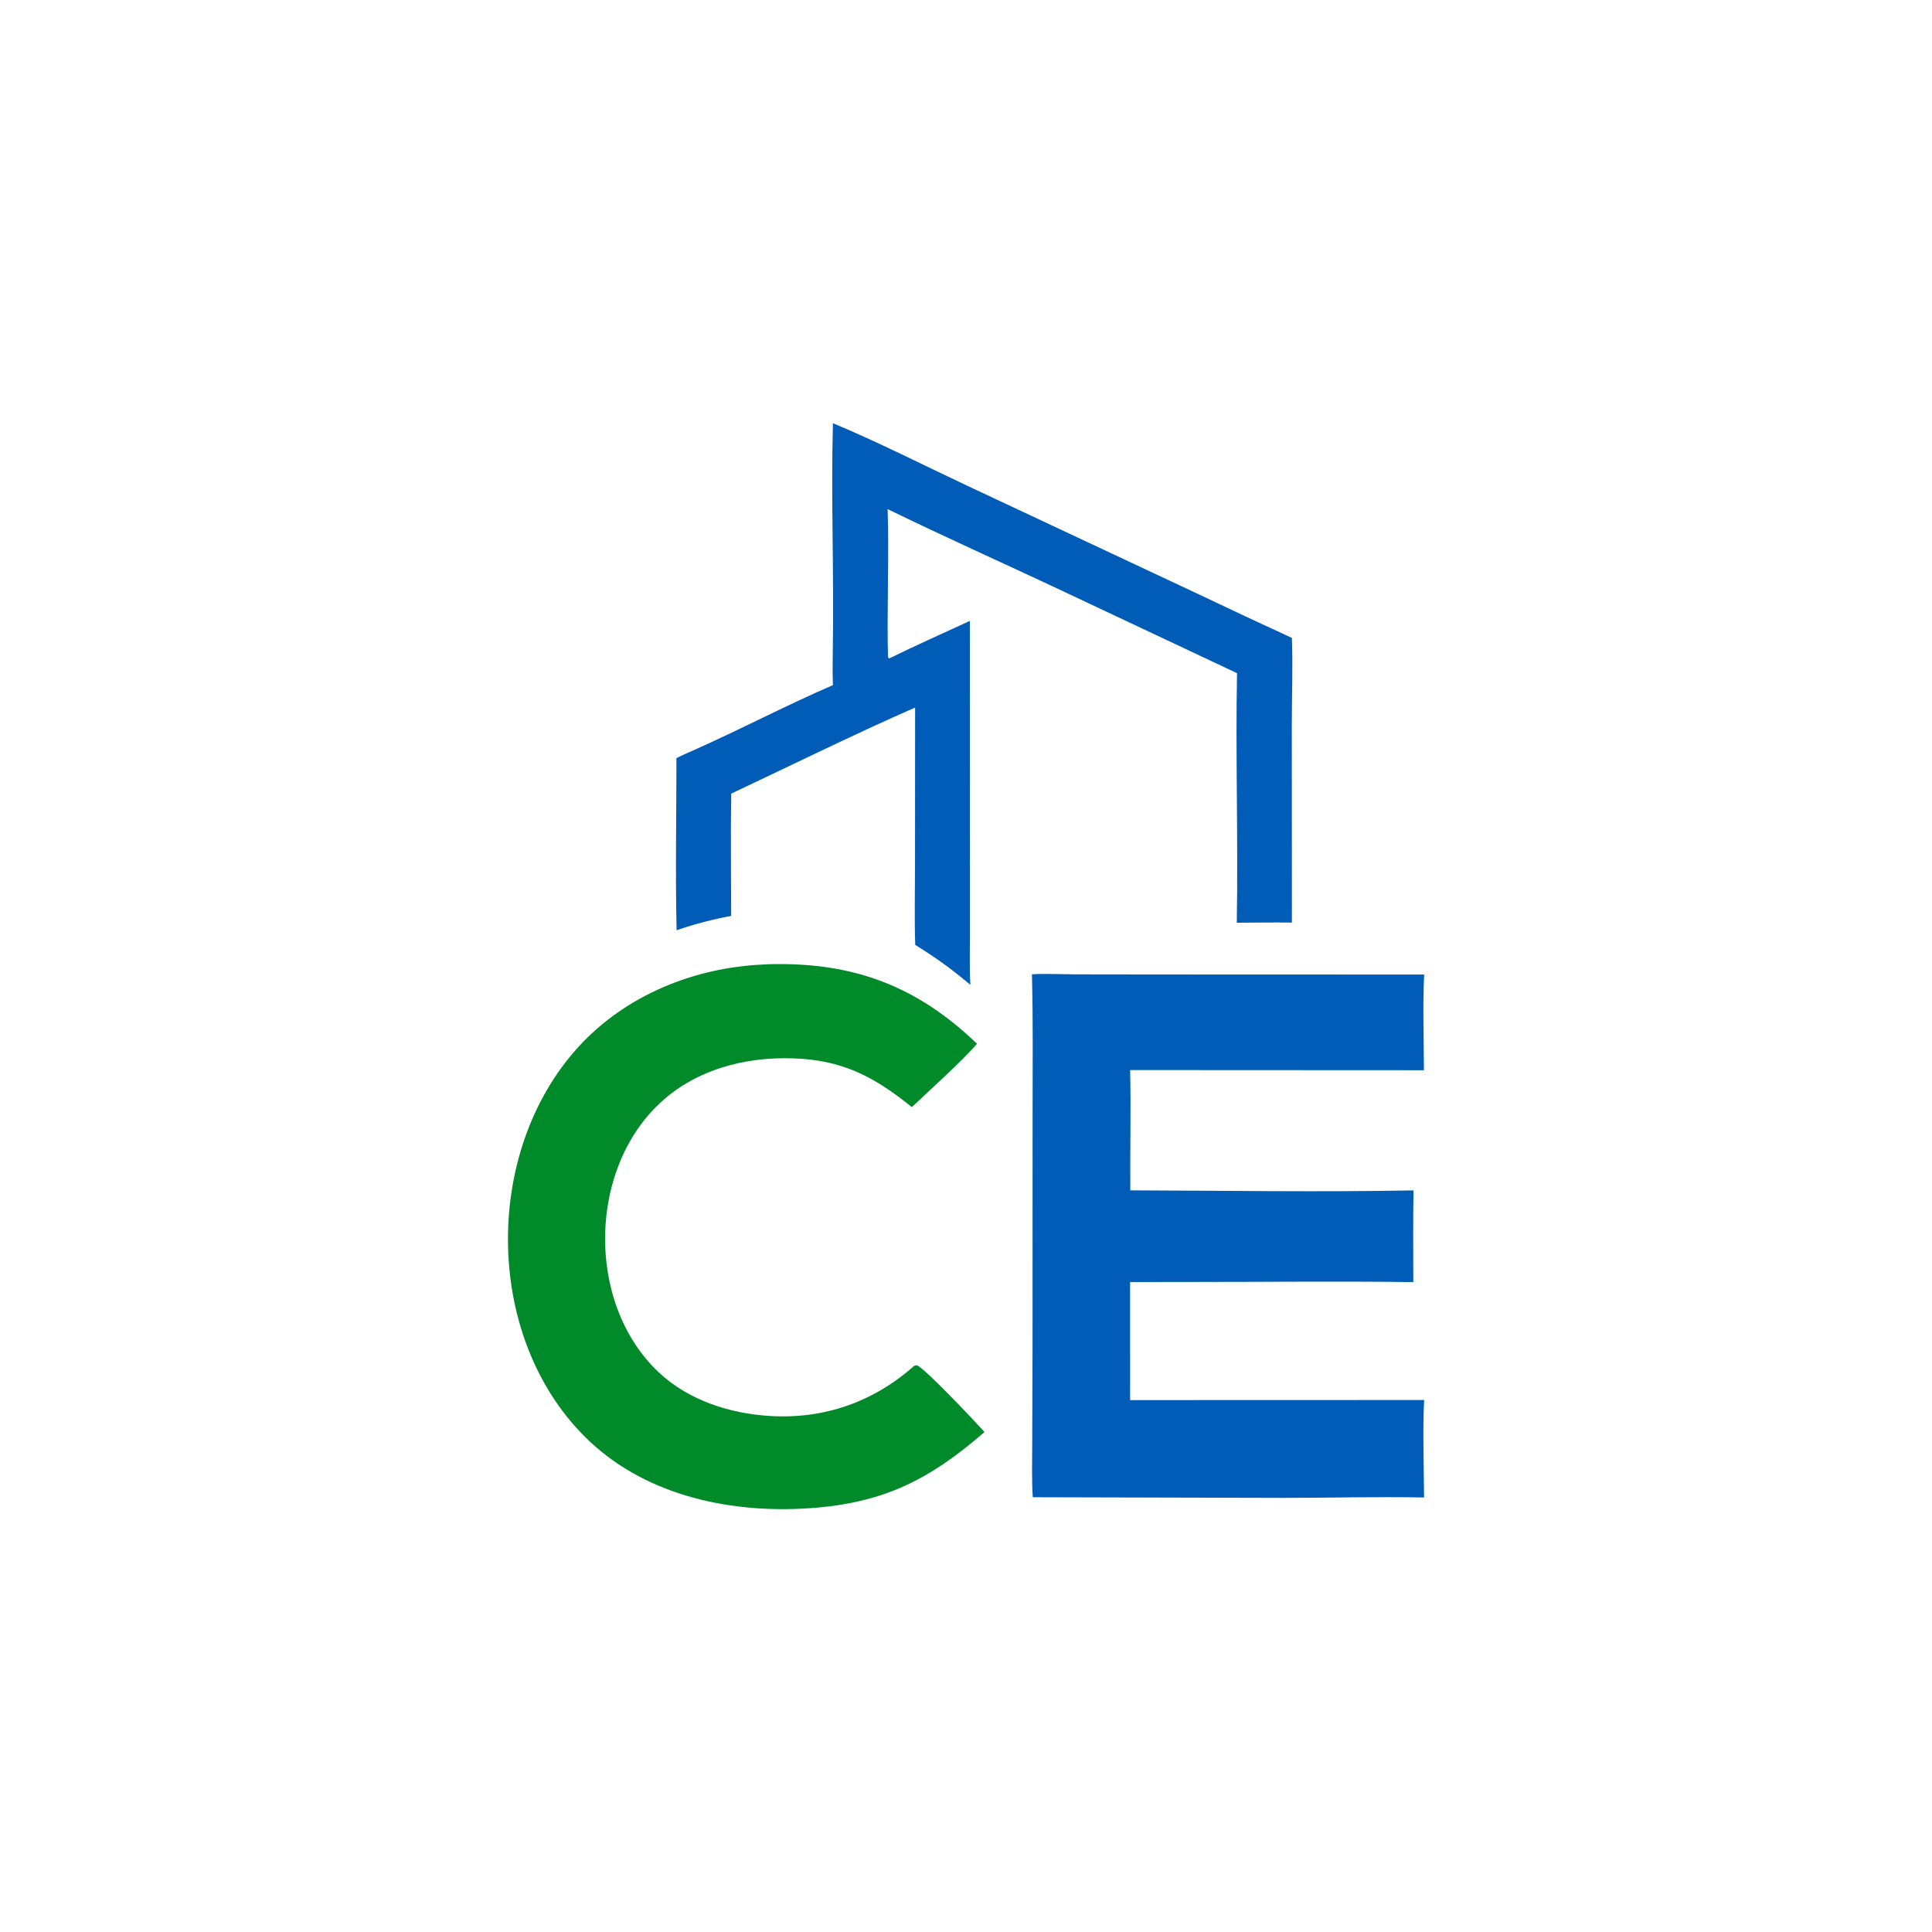
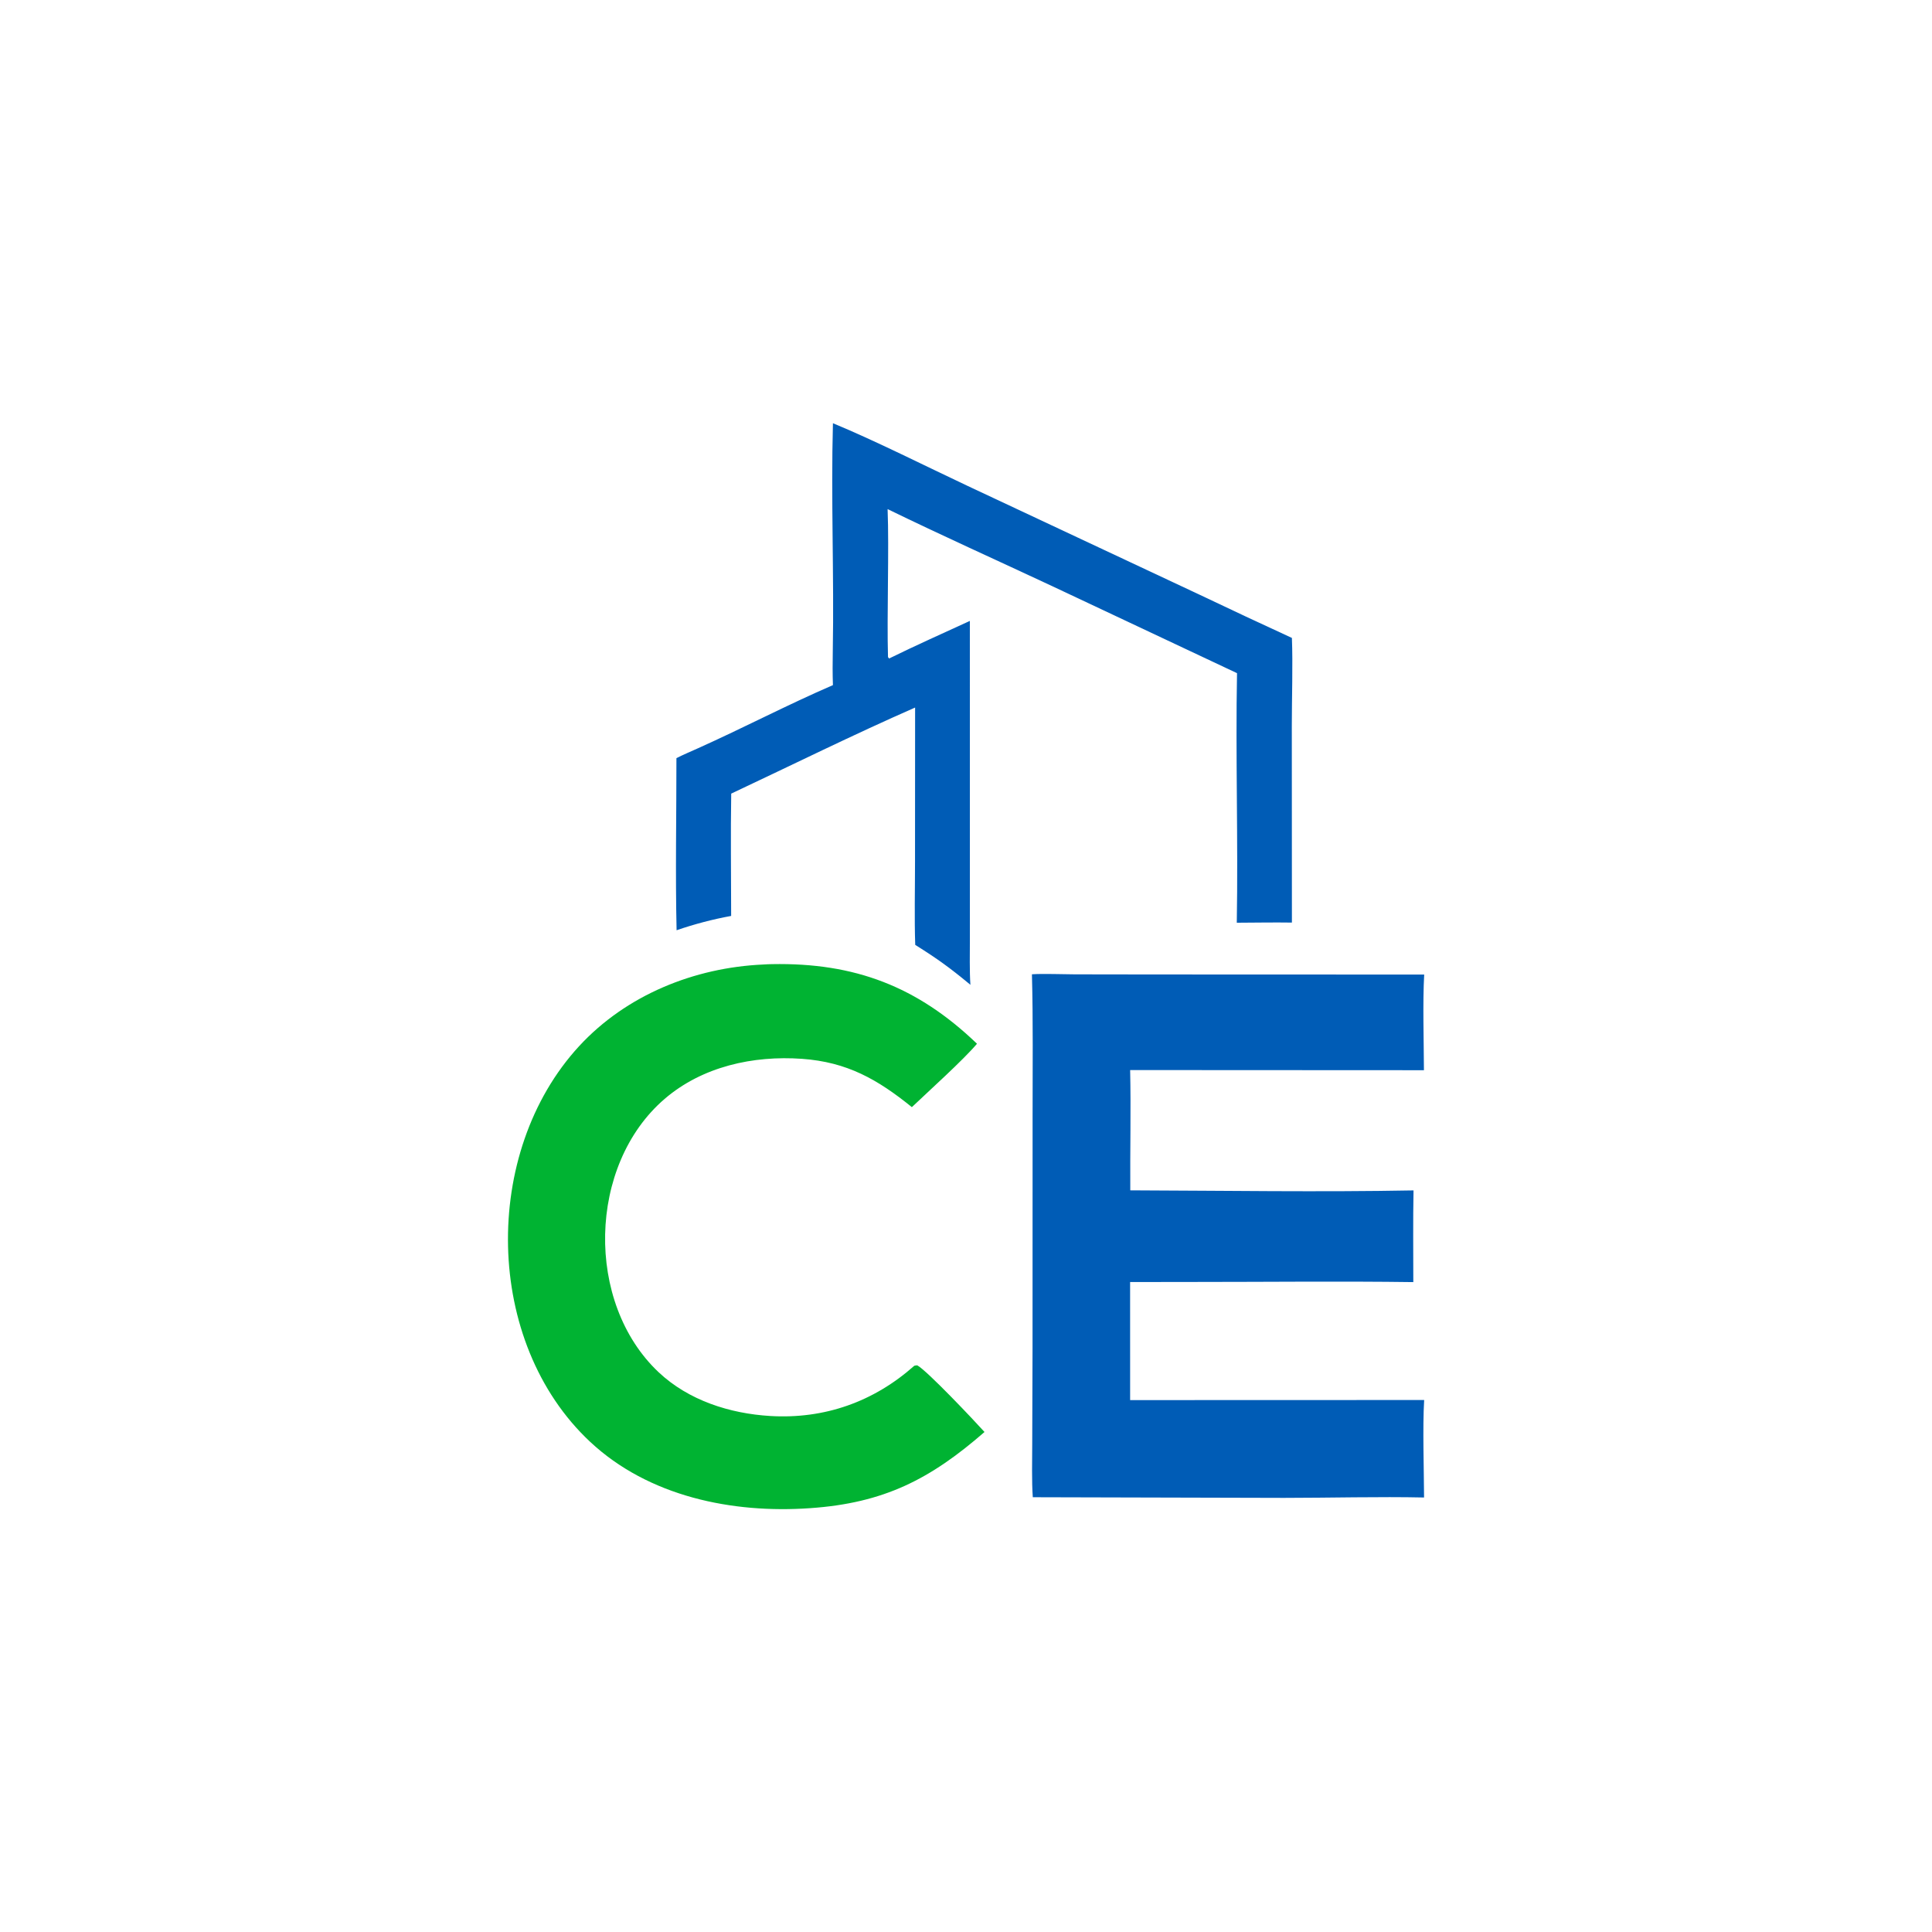
<svg xmlns="http://www.w3.org/2000/svg" width="732" height="732" viewBox="0 0 732 732">
  <path fill="#005cb6" d="M390.981 369.14c4.037-.281 11.852.003 16.217.023l30.185.043 102.217.037c-.589 10.587-.14 25.438-.097 36.24l-111.313-.057c.337 14.83-.047 30.601.053 45.573 35.209.113 72.19.691 107.318.026-.223 11.456-.086 23.26-.083 34.742-27.47-.372-55.636-.054-83.161-.057l-24.141.032.01 44.731 111.402-.035c-.61 10.311-.086 26.177-.036 36.936-16.96-.369-35.866.141-53.055.145l-95.189-.247c-.44-5.943-.225-14.034-.217-20.089l.118-36.425.021-88.207c-.005-17.59.219-35.868-.249-53.411" />
-   <path fill="#008a29" d="M289.106 365.441a58 58 0 0 1 3.412-.147c31.311-.596 55.064 8.47 77.649 30.163-5.256 6.217-18.276 17.919-24.676 24.018-12.979-10.492-24.507-17.09-41.64-18.305-18.483-1.311-37.744 2.903-52.037 15.183-29.15 25.046-30.202 77.274-2.258 103.571 11.334 10.667 26.934 15.653 42.285 16.571 20.585 1.231 39.209-5.396 54.569-19.036.319-.126.757-.123 1.131-.157 3.838 2.12 21.77 21.13 25.476 25.255-20.518 17.855-38.039 26.936-66.094 28.862-29.499 2.072-61.173-4.409-83.344-25.153-40.305-37.71-41.211-109.683-4.167-149.89 17.934-19.465 43.74-29.771 69.694-30.935" />
+   <path fill="#00b332" d="M289.106 365.441a58 58 0 0 1 3.412-.147c31.311-.596 55.064 8.47 77.649 30.163-5.256 6.217-18.276 17.919-24.676 24.018-12.979-10.492-24.507-17.09-41.64-18.305-18.483-1.311-37.744 2.903-52.037 15.183-29.15 25.046-30.202 77.274-2.258 103.571 11.334 10.667 26.934 15.653 42.285 16.571 20.585 1.231 39.209-5.396 54.569-19.036.319-.126.757-.123 1.131-.157 3.838 2.12 21.77 21.13 25.476 25.255-20.518 17.855-38.039 26.936-66.094 28.862-29.499 2.072-61.173-4.409-83.344-25.153-40.305-37.71-41.211-109.683-4.167-149.89 17.934-19.465 43.74-29.771 69.694-30.935" />
  <path fill="#005cb6" d="M315.585 160.351c15.865 6.55 35.272 16.348 51.127 23.799l87.945 41.248a2774 2774 0 0 0 34.82 16.298c.401 9.845-.035 23.112-.033 33.263l.036 74.589c-6.86-.102-14.004.029-20.885.058.542-31.295-.492-63.256.09-94.557l-70.186-33.047c-20.599-9.637-41.798-19.171-62.203-29.111.606 15.006-.312 40.358.151 56.055l.413.55c9.962-4.899 20.488-9.589 30.601-14.242l.011 91.181-.001 29.427c.001 5.259-.163 12.127.201 17.262-7.795-6.441-12.336-9.762-20.906-15.123-.353-9.883-.077-21.439-.082-31.425l.033-58.498c-23.473 10.303-46.471 21.696-69.672 32.609-.264 15.252-.026 31.041-.024 46.342a141.5 141.5 0 0 0-20.673 5.426c-.487-21.201-.05-43.872-.061-65.211 2.58-1.31 5.488-2.536 8.153-3.731 17.117-7.676 33.941-16.503 51.143-23.936-.159-4.134-.133-8.707-.057-12.863.522-28.658-.714-57.748.059-86.363" />
</svg>
